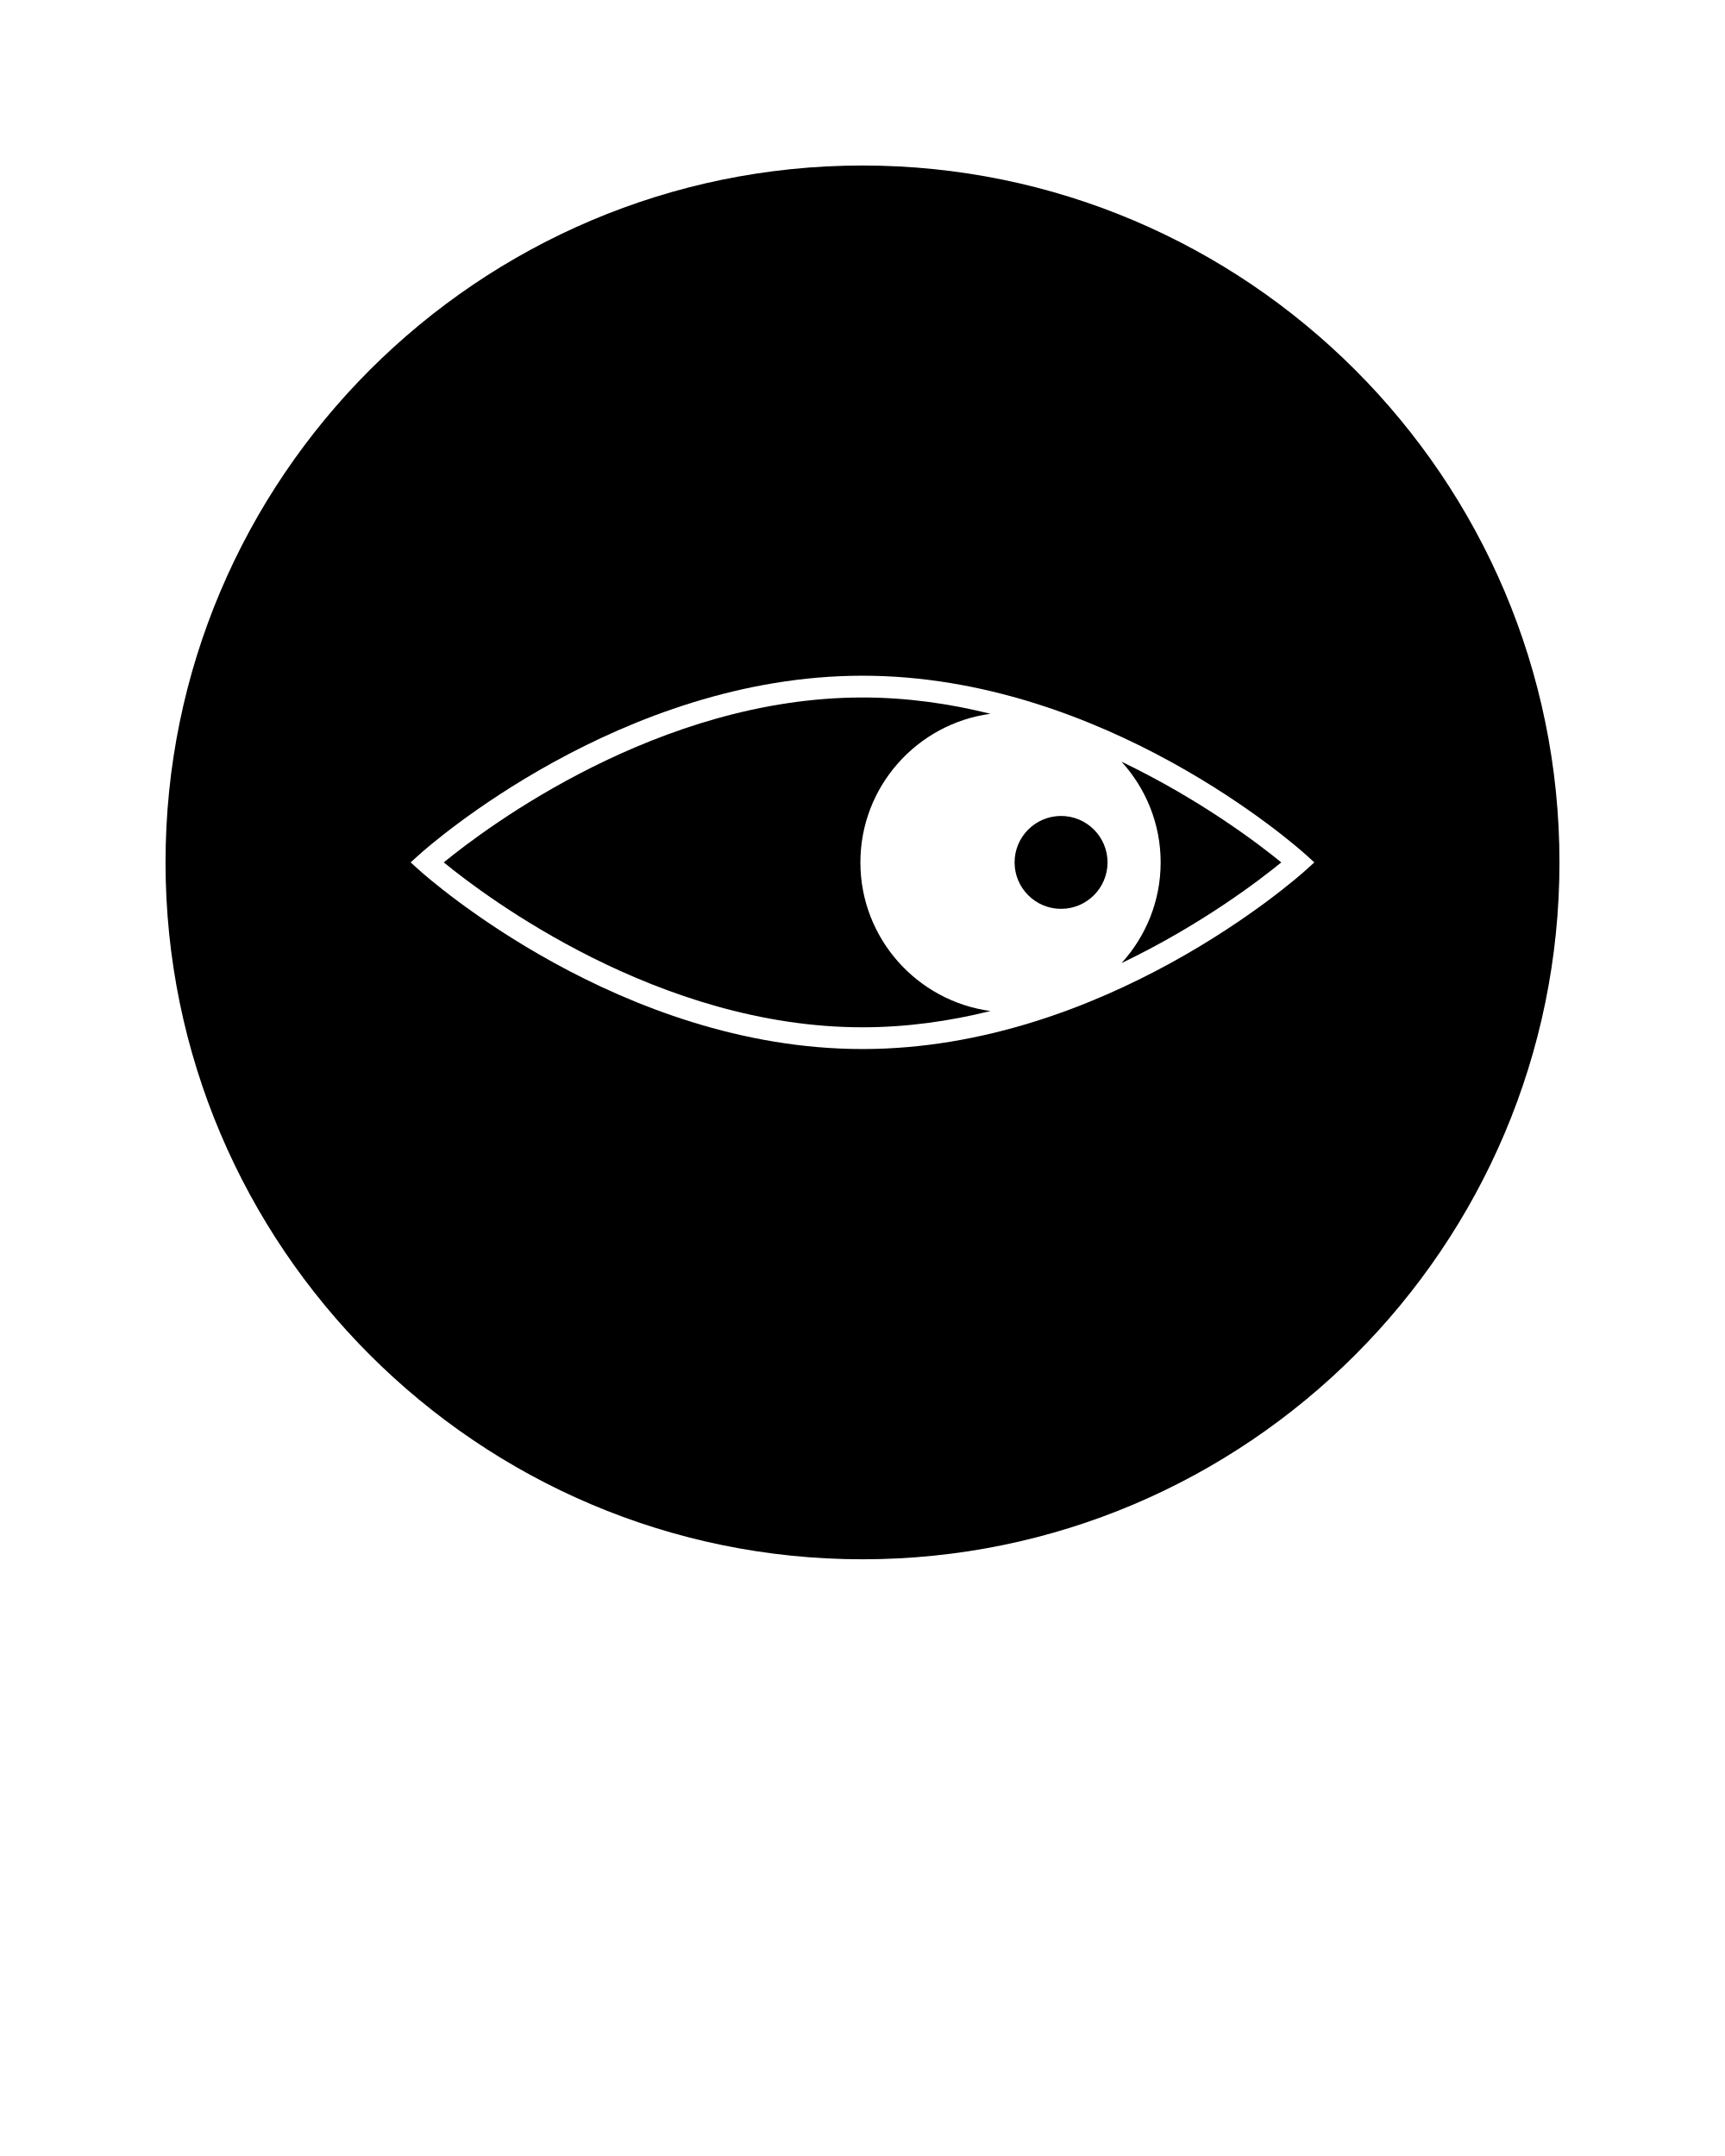
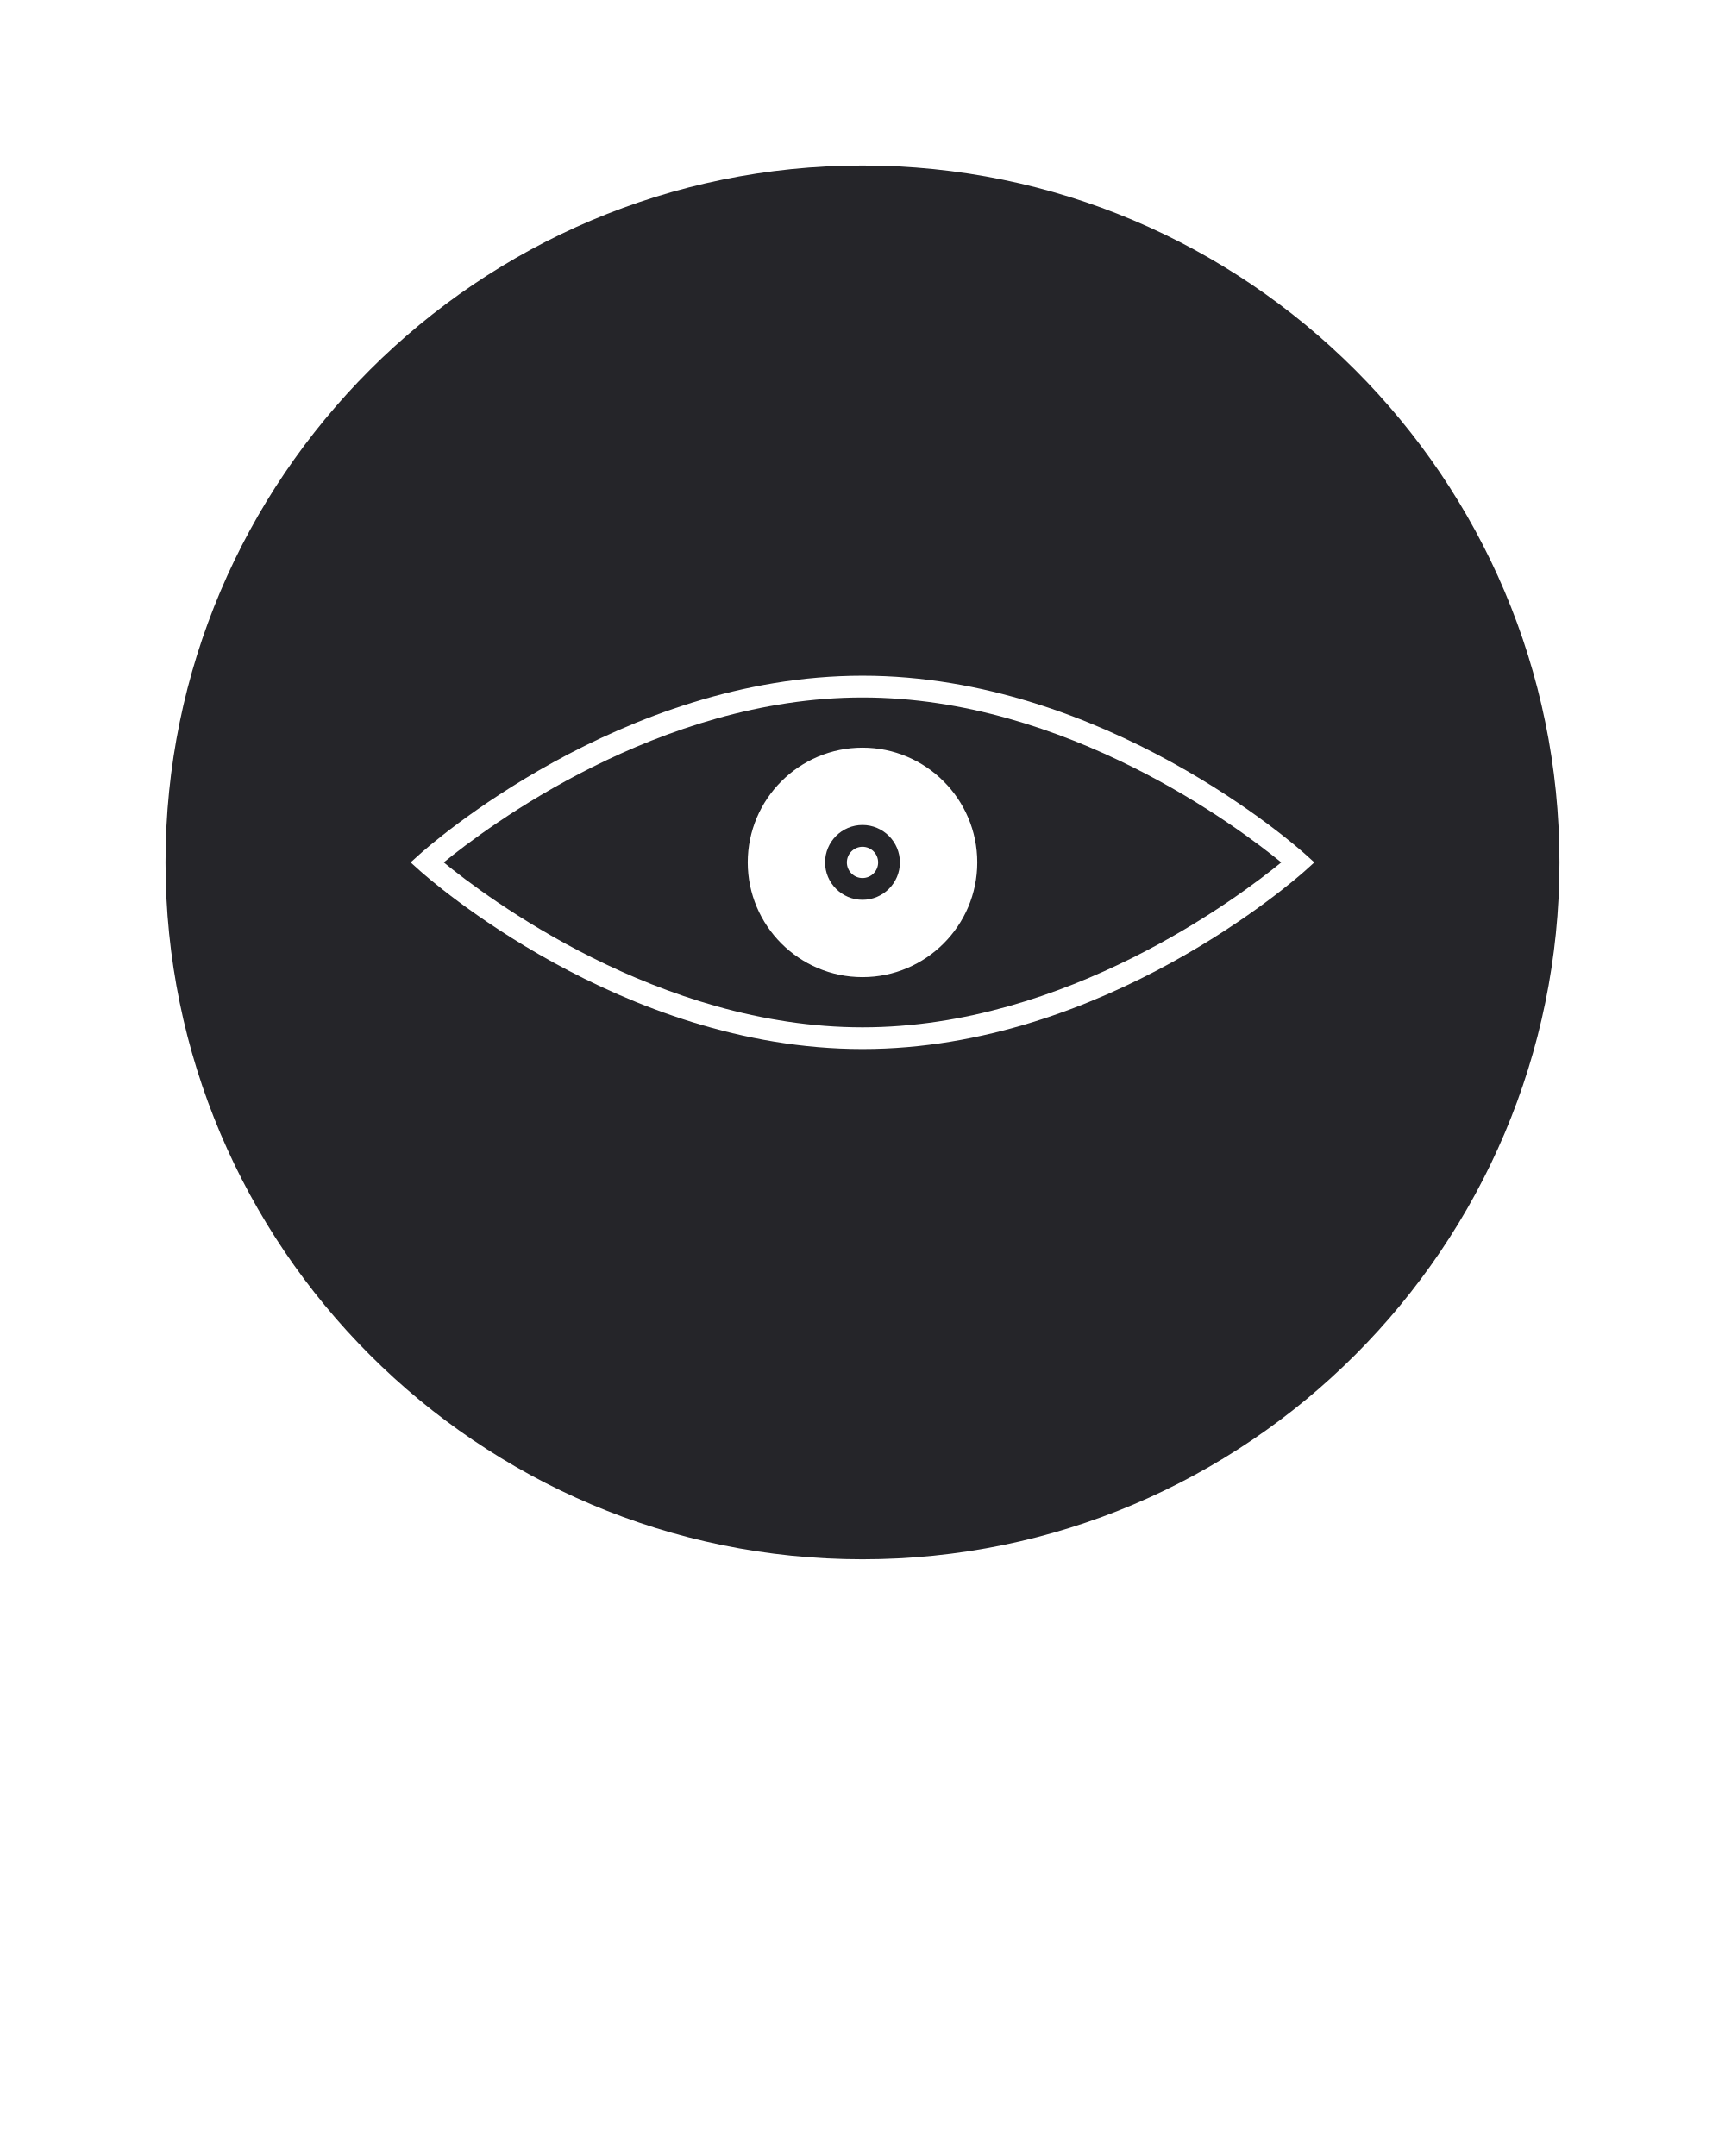
<svg xmlns="http://www.w3.org/2000/svg" version="1.1" x="0px" y="0px" viewBox="0 0 96 120" enable-background="new 0 0 96 96" xml:space="preserve">
  <g>
-     <path d="M59.05,45.415c-1.426,0-2.586,1.159-2.586,2.585c0,1.427,1.16,2.585,2.586,2.585c1.427,0,2.587-1.158,2.587-2.585   C61.637,46.575,60.477,45.415,59.05,45.415z" />
-     <path d="M64.593,48c0,2.158-0.829,4.121-2.177,5.605c4.436-2.129,7.669-4.607,8.889-5.605c-1.22-0.998-4.453-3.474-8.889-5.605   C63.764,43.879,64.593,45.842,64.593,48z" />
-     <path d="M55.122,39.729c-2.254-0.562-4.646-0.908-7.122-0.908c-11.35,0-20.98,7.276-23.304,9.178   C27.02,49.902,36.65,57.178,48,57.178c2.477,0,4.868-0.346,7.122-0.906c-4.08-0.549-7.239-4.045-7.239-8.271   C47.883,43.773,51.042,40.277,55.122,39.729z" />
-     <path d="M48,9.212C26.613,9.212,9.212,26.612,9.212,48c0,21.389,17.401,38.788,38.788,38.788c21.389,0,38.788-17.399,38.788-38.788   C86.788,26.612,69.389,9.212,48,9.212z M72.648,48.45c-0.45,0.405-11.182,9.938-24.648,9.938s-24.198-9.535-24.648-9.939l-0.5-0.45   l0.5-0.45c0.45-0.406,11.181-9.94,24.648-9.94s24.198,9.535,24.648,9.941L73.146,48L72.648,48.45z" />
+     <path style="fill:#252529;" d="M24.696,48C27.02,49.904,36.65,57.18,48,57.18c11.352,0,20.98-7.277,23.305-9.18C68.98,46.097,59.352,38.821,48,38.821   C36.65,38.821,27.02,46.097,24.696,48z M54.387,48c0,3.521-2.865,6.386-6.387,6.386c-3.521,0-6.386-2.864-6.386-6.386   c0-3.521,2.864-6.386,6.386-6.386C51.521,41.614,54.387,44.479,54.387,48z" />
+     <path style="fill:#252529;" d="M45.917,48c0,1.148,0.935,2.082,2.083,2.082c1.148,0,2.082-0.934,2.082-2.082c0-1.148-0.934-2.082-2.082-2.082   C46.851,45.918,45.917,46.852,45.917,48z M48.87,48c0,0.48-0.39,0.87-0.87,0.87s-0.87-0.39-0.87-0.87s0.39-0.87,0.87-0.87   S48.87,47.52,48.87,48z" />
+     <path style="fill:#252529;" d="M48,9.212C26.612,9.212,9.212,26.612,9.212,48c0,21.389,17.4,38.788,38.788,38.788c21.389,0,38.788-17.399,38.788-38.788   C86.788,26.612,69.389,9.212,48,9.212z M72.648,48.45c-0.45,0.405-11.182,9.938-24.648,9.938s-24.198-9.535-24.648-9.939l-0.5-0.45   l0.5-0.45c0.45-0.406,11.181-9.94,24.648-9.94s24.198,9.535,24.648,9.941L73.146,48L72.648,48.45z" />
  </g>
</svg>
